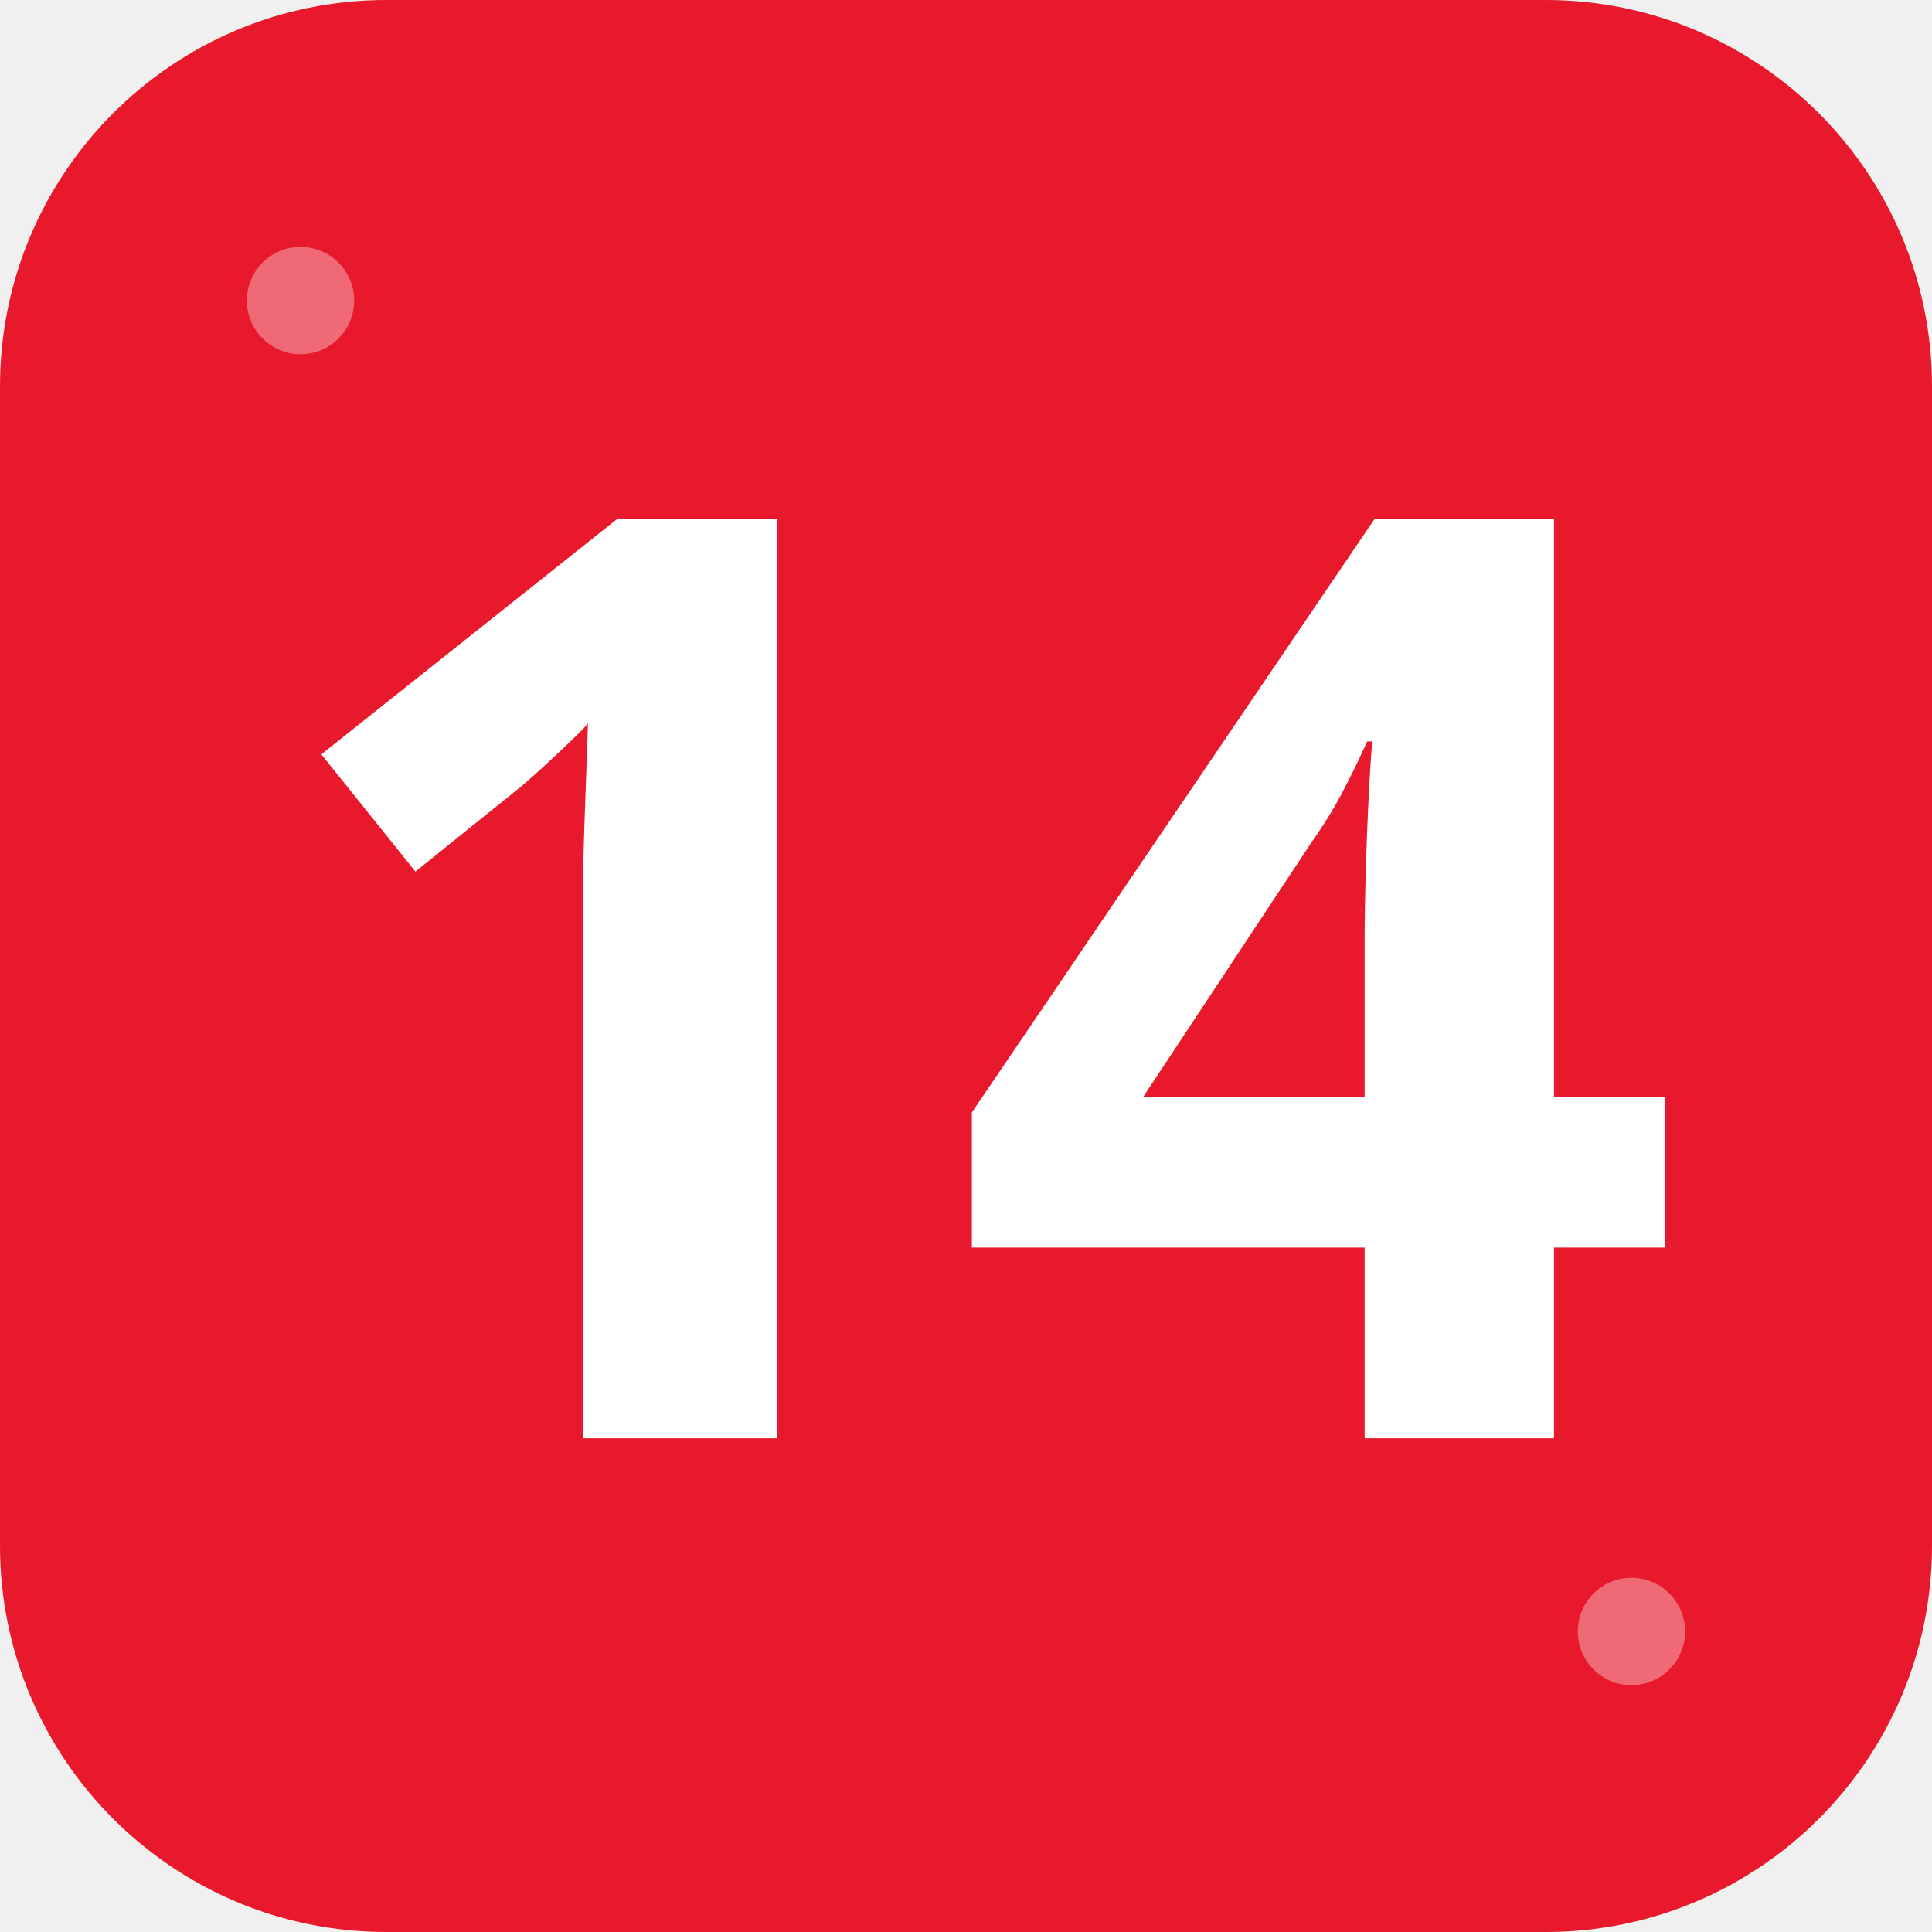
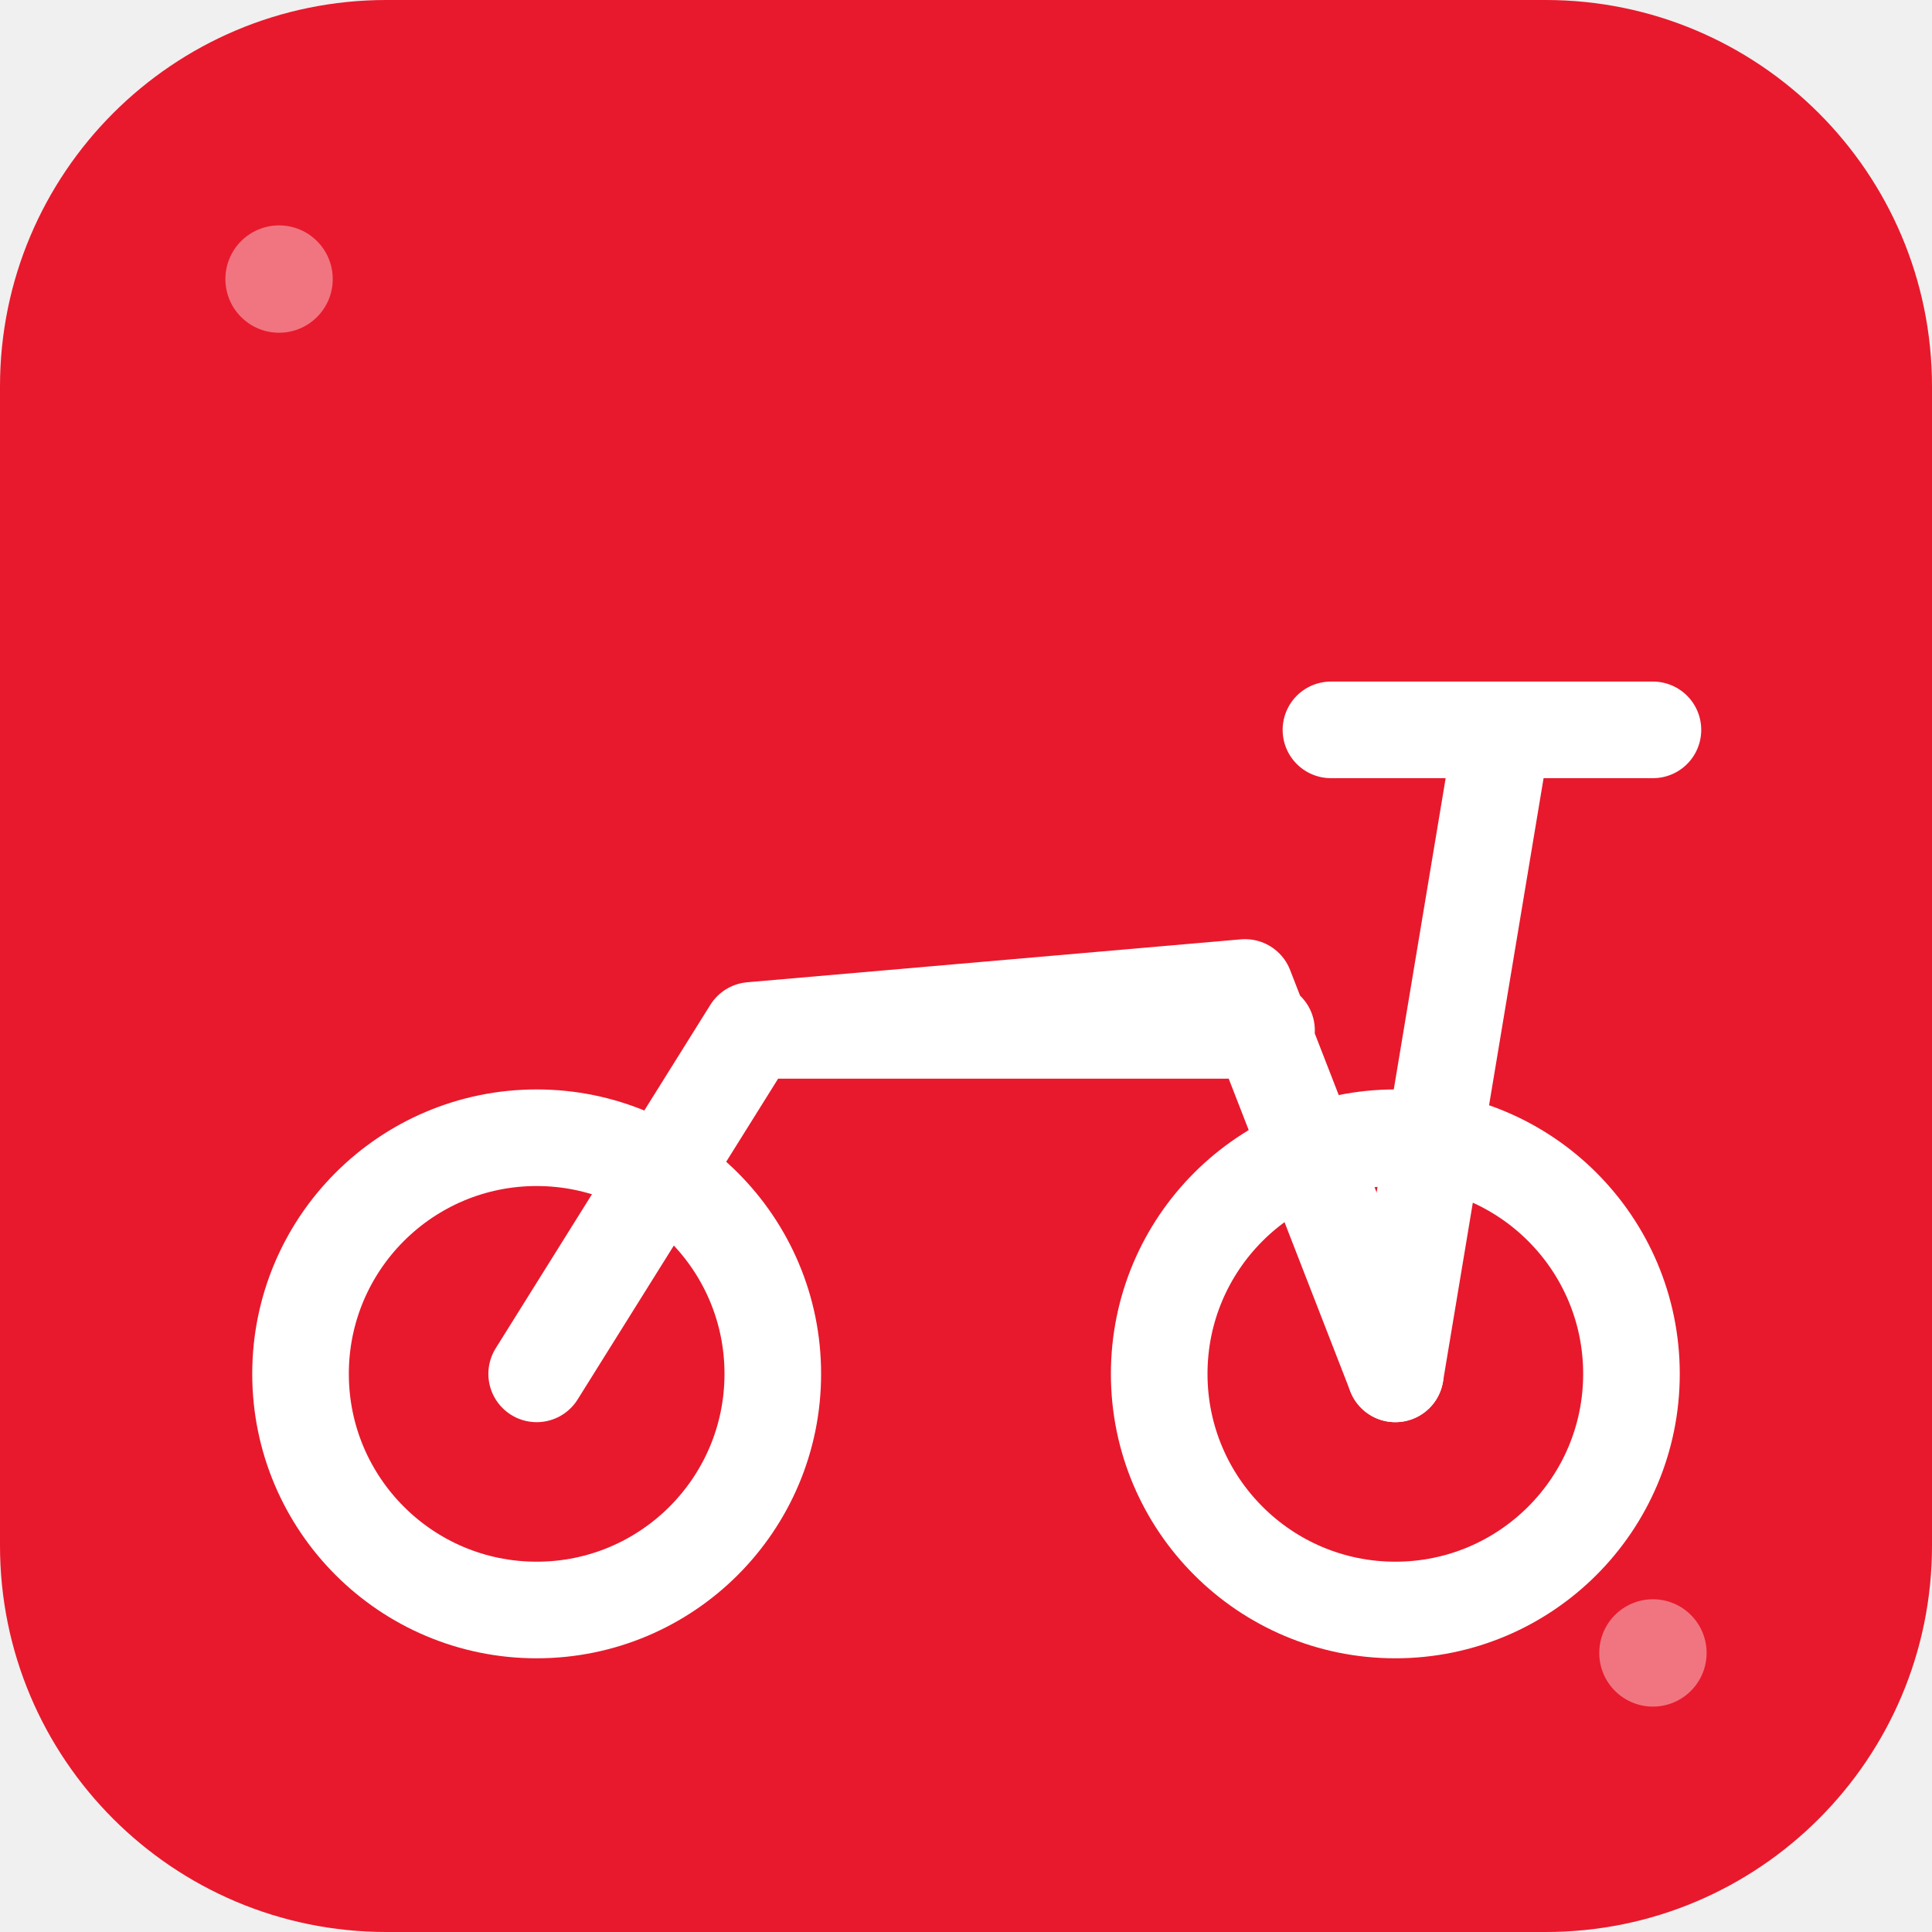
<svg xmlns="http://www.w3.org/2000/svg" viewBox="0 0 180 180">
  <rect width="180" height="180" rx="36" fill="#E8192C" />
-   <circle cx="28" cy="28" r="5" fill="rgba(255,255,255,0.35)" />
-   <circle cx="152" cy="152" r="5" fill="rgba(255,255,255,0.35)" />
-   <text x="90" y="134" text-anchor="middle" font-family="'Arial Black', 'Helvetica Black', Impact, sans-serif" font-weight="900" font-size="120" fill="white" letter-spacing="-3">14</text>
+   <circle cx="26" cy="26" r="5" fill="rgba(255,255,255,0.4)" />
+   <circle cx="154" cy="154" r="5" fill="rgba(255,255,255,0.4)" />
+   <g fill="none" stroke="white" stroke-width="9" stroke-linecap="round" stroke-linejoin="round" transform="translate(0,8)">
+     <circle cx="50" cy="120" r="22" />
+     <circle cx="130" cy="120" r="22" />
+     <path d="M50 120 L70 88 L116 84 L130 120 M70 88 L118 88" />
+     <path d="M130 120 L140 60 M124 60 L154 60" />
+   </g>
</svg>
